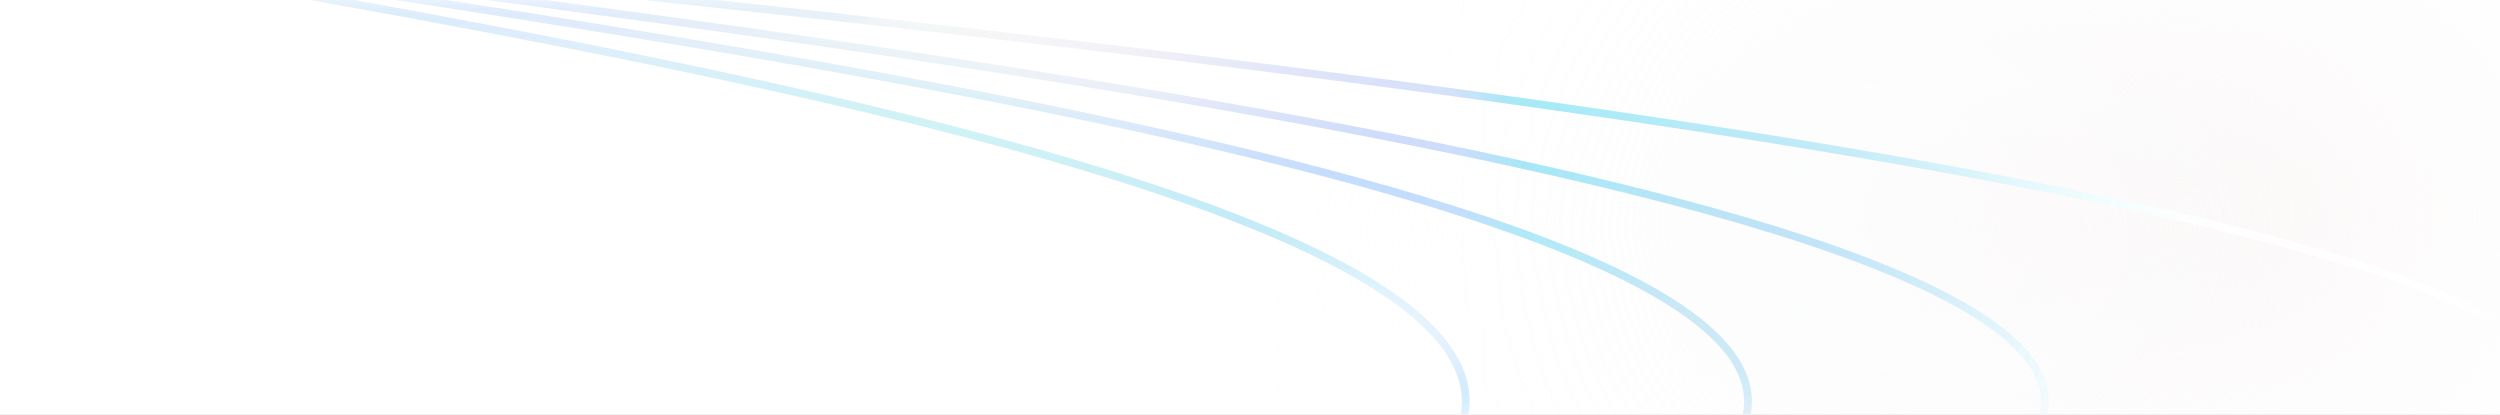
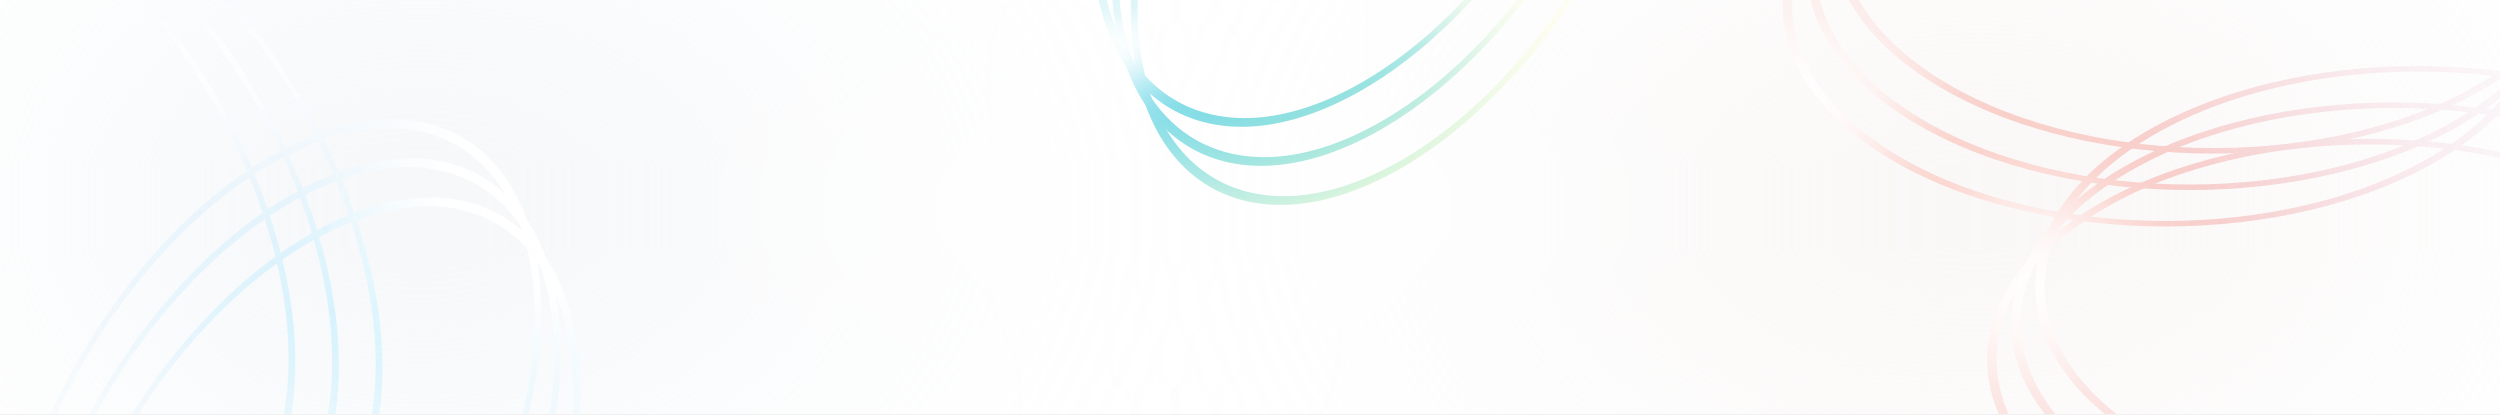
<svg xmlns="http://www.w3.org/2000/svg" width="2560" height="424" viewBox="0 0 2560 424" fill="none">
-   <g clip-path="url(#clip0_458_49173)">
+   <g clip-path="url(#clip0_455_48827)">
    <rect width="2560" height="424" fill="white" />
-     <g filter="url(#filter0_f_458_49173)">
-       <circle cx="2272" cy="391" r="391" fill="#F9F5F4" />
+     <g filter="url(#filter0_f_455_48827)">
+       <circle cx="422" cy="133" r="352" fill="#E3E9EF" />
    </g>
-     <g filter="url(#filter1_f_458_49173)">
-       <circle cx="1851" cy="424" r="309" fill="#FBFCFE" />
+     <g filter="url(#filter1_f_455_48827)">
+       <circle cx="2024" cy="177" r="383" fill="#F1EBE9" />
    </g>
-     <g filter="url(#filter2_f_458_49173)">
-       <circle cx="89.5" cy="66.5" r="229.5" fill="white" />
+     <g filter="url(#filter2_f_455_48827)">
+       <circle cx="1222.5" cy="91.5" r="329.5" fill="white" />
    </g>
-     <mask id="mask0_458_49173" style="mask-type:alpha" maskUnits="userSpaceOnUse" x="-197" y="-98" width="2831" height="834">
-       <path d="M1466.71 484.867C1730.29 198.133 406.672 16.144 -192 -93C-163.394 182 -60.578 732 121.843 732C349.87 732 1241.77 729.565 1466.71 484.867Z" stroke="black" stroke-width="8" />
-       <path d="M1749.86 484.867C2058.43 198.133 508.867 16.144 -192 -93C-158.511 182 -38.144 732 175.417 732C442.369 732 1486.52 729.565 1749.86 484.867Z" stroke="black" stroke-width="8" />
-       <path d="M2047.76 484.867C2403.2 198.133 618.306 16.144 -189 -93C-150.426 182 -11.778 732 234.216 732C541.708 732 1744.43 729.565 2047.76 484.867Z" stroke="black" stroke-width="8" />
-       <path d="M2571.93 484.867C3010.65 198.133 807.491 16.144 -189 -93C-141.386 182 29.752 732 333.392 732C712.943 732 2197.51 729.565 2571.93 484.867Z" stroke="black" stroke-width="8" />
+     <mask id="mask0_455_48827" style="mask-type:alpha" maskUnits="userSpaceOnUse" x="1118" y="-586" width="595" height="796">
+       <circle cx="320" cy="320" r="316" transform="matrix(0.866025 -0.5 2.20305e-08 1 1158 -308)" stroke="black" stroke-width="8" />
+       <circle cx="320" cy="320" r="316" transform="matrix(0.866025 -0.5 2.20305e-08 1 1138 -348)" stroke="black" stroke-width="8" />
+       <circle cx="320" cy="320" r="316" transform="matrix(0.866025 -0.5 2.20305e-08 1 1118 -388)" stroke="black" stroke-width="8" />
    </mask>
-     <g mask="url(#mask0_458_49173)">
-       <g filter="url(#filter3_f_458_49173)">
-         <circle cx="600" cy="600" r="600" transform="matrix(-1 0 0 1 909 -437)" fill="url(#paint0_linear_458_49173)" />
+     <g mask="url(#mask0_455_48827)">
+       <g filter="url(#filter3_f_455_48827)">
+         <circle cx="1277.12" cy="-10.88" r="223" transform="rotate(-6.59038 1277.12 -10.8797)" fill="#5AD1F2" />
      </g>
-       <g filter="url(#filter4_f_458_49173)">
-         <circle cx="600" cy="600" r="600" transform="matrix(-1 0 0 1 2545 -344)" fill="url(#paint1_linear_458_49173)" />
+       <g filter="url(#filter4_f_455_48827)">
+         <circle cx="1448.12" cy="249.12" r="223" transform="rotate(-6.59038 1448.12 249.12)" fill="#FEFFB4" />
      </g>
-       <g filter="url(#filter5_f_458_49173)">
-         <circle cx="632" cy="632" r="632" transform="matrix(-1 0 0 1 1534 -398)" fill="url(#paint2_linear_458_49173)" />
+       <g filter="url(#filter5_f_455_48827)">
+         <circle cx="1122.9" cy="-26.096" r="122.639" transform="rotate(-6.59038 1122.9 -26.0962)" fill="white" />
      </g>
-       <g filter="url(#filter6_f_458_49173)">
-         <circle cx="172" cy="384" r="250" fill="#F2FAF9" />
+     </g>
+     <mask id="mask1_455_48827" style="mask-type:alpha" maskUnits="userSpaceOnUse" x="-252" y="-147" width="847" height="1065">
+       <circle cx="320" cy="320" r="316" transform="matrix(0.866025 -0.5 2.20305e-08 1 40 400)" stroke="black" stroke-width="8" />
+       <circle cx="320" cy="320" r="316" transform="matrix(0.866025 -0.5 2.20305e-08 1 20 360)" stroke="black" stroke-width="8" />
+       <circle cx="320" cy="320" r="316" transform="matrix(0.866025 -0.5 2.20305e-08 1 0 320)" stroke="black" stroke-width="8" />
+       <circle cx="320" cy="320" r="316" transform="matrix(-2.58096e-08 -1 0.866025 0.5 -162.59 377)" stroke="black" stroke-width="8" />
+       <circle cx="320" cy="320" r="316" transform="matrix(-2.58096e-08 -1 0.866025 0.5 -207.231 374.321)" stroke="black" stroke-width="8" />
+       <circle cx="320" cy="320" r="316" transform="matrix(-2.58096e-08 -1 0.866025 0.5 -251.872 371.641)" stroke="black" stroke-width="8" />
+     </mask>
+     <g mask="url(#mask1_455_48827)">
+       <g filter="url(#filter6_f_455_48827)">
+         <circle cx="191.779" cy="191.779" r="191.779" transform="matrix(-0.5 -0.866025 -0.866025 0.5 332.039 370.618)" fill="#B1D2FF" />
      </g>
-       <g filter="url(#filter7_f_458_49173)">
-         <circle cx="865" cy="379" r="228" fill="#A8F8E7" />
+       <g filter="url(#filter7_f_455_48827)">
+         <circle cx="390.5" cy="483.5" r="231.5" transform="rotate(-180 390.5 483.5)" fill="#B6EFFF" />
      </g>
-       <g filter="url(#filter8_f_458_49173)">
-         <circle cx="1428" cy="-2" r="163" fill="#2A8AFF" />
+       <g filter="url(#filter8_f_455_48827)">
+         <circle cx="553.999" cy="190" r="184" fill="white" />
      </g>
-       <g filter="url(#filter9_f_458_49173)">
-         <circle cx="1903.5" cy="353.5" r="93.5" fill="#B6D2F6" />
+       <g filter="url(#filter9_f_455_48827)">
+         <circle cx="224" cy="-44" r="184" fill="white" />
      </g>
-       <g filter="url(#filter10_f_458_49173)">
-         <circle cx="1787.5" cy="298.5" r="93.5" fill="#0066EC" />
+     </g>
+     <mask id="mask2_455_48827" style="mask-type:alpha" maskUnits="userSpaceOnUse" x="1825" y="-296" width="1043" height="891">
+       <circle cx="320" cy="320" r="316" transform="matrix(0.866025 0.5 -0.866025 0.5 2426.76 48.5056)" stroke="black" stroke-width="8" />
+       <circle cx="320" cy="320" r="316" transform="matrix(0.866025 0.5 -0.866025 0.5 2451.4 11.1852)" stroke="black" stroke-width="8" />
+       <circle cx="320" cy="320" r="316" transform="matrix(0.866025 0.5 -0.866025 0.5 2476.04 -26.1354)" stroke="black" stroke-width="8" />
+       <circle cx="320" cy="320" r="316" transform="matrix(0.866025 0.5 -0.866025 0.5 2217.26 -314.359)" stroke="black" stroke-width="8" />
+       <circle cx="320" cy="320" r="316" transform="matrix(0.866025 0.5 -0.866025 0.5 2241.9 -351.679)" stroke="black" stroke-width="8" />
+       <circle cx="320" cy="320" r="316" transform="matrix(0.866025 0.5 -0.866025 0.5 2266.54 -389)" stroke="black" stroke-width="8" />
+     </mask>
+     <g mask="url(#mask2_455_48827)">
+       <g filter="url(#filter10_f_455_48827)">
+         <circle cx="2466" cy="483" r="614" fill="#E7DBFF" />
      </g>
-       <g filter="url(#filter11_f_458_49173)">
-         <circle cx="1755.5" cy="465.5" r="187.5" fill="#F6EEF5" />
+       <g filter="url(#filter11_f_455_48827)">
+         <circle cx="2065" cy="282" r="242" fill="#FF8863" />
      </g>
-       <g filter="url(#filter12_f_458_49173)">
-         <circle cx="1380.5" cy="465.5" r="187.5" fill="white" />
+       <g filter="url(#filter12_f_455_48827)">
+         <circle cx="1841.5" cy="99.5" r="117.5" fill="white" />
+       </g>
+       <g filter="url(#filter13_f_455_48827)">
+         <circle cx="2079.5" cy="293.5" r="116.5" fill="white" />
      </g>
    </g>
  </g>
  <defs>
-     <filter id="filter0_f_458_49173" x="1481" y="-400" width="1582" height="1582" filterUnits="userSpaceOnUse" color-interpolation-filters="sRGB">
+     <filter id="filter0_f_455_48827" x="-930" y="-1219" width="2704" height="2704" filterUnits="userSpaceOnUse" color-interpolation-filters="sRGB">
      <feFlood flood-opacity="0" result="BackgroundImageFix" />
      <feBlend mode="normal" in="SourceGraphic" in2="BackgroundImageFix" result="shape" />
-       <feGaussianBlur stdDeviation="200" result="effect1_foregroundBlur_458_49173" />
+       <feGaussianBlur stdDeviation="500" result="effect1_foregroundBlur_455_48827" />
    </filter>
-     <filter id="filter1_f_458_49173" x="1142" y="-285" width="1418" height="1418" filterUnits="userSpaceOnUse" color-interpolation-filters="sRGB">
+     <filter id="filter1_f_455_48827" x="641" y="-1206" width="2766" height="2766" filterUnits="userSpaceOnUse" color-interpolation-filters="sRGB">
      <feFlood flood-opacity="0" result="BackgroundImageFix" />
      <feBlend mode="normal" in="SourceGraphic" in2="BackgroundImageFix" result="shape" />
-       <feGaussianBlur stdDeviation="200" result="effect1_foregroundBlur_458_49173" />
+       <feGaussianBlur stdDeviation="500" result="effect1_foregroundBlur_455_48827" />
    </filter>
-     <filter id="filter2_f_458_49173" x="-340" y="-363" width="859" height="859" filterUnits="userSpaceOnUse" color-interpolation-filters="sRGB">
+     <filter id="filter2_f_455_48827" x="393" y="-738" width="1659" height="1659" filterUnits="userSpaceOnUse" color-interpolation-filters="sRGB">
      <feFlood flood-opacity="0" result="BackgroundImageFix" />
      <feBlend mode="normal" in="SourceGraphic" in2="BackgroundImageFix" result="shape" />
-       <feGaussianBlur stdDeviation="100" result="effect1_foregroundBlur_458_49173" />
+       <feGaussianBlur stdDeviation="250" result="effect1_foregroundBlur_455_48827" />
    </filter>
-     <filter id="filter3_f_458_49173" x="-341" y="-487" width="1300" height="1300" filterUnits="userSpaceOnUse" color-interpolation-filters="sRGB">
+     <filter id="filter3_f_455_48827" x="954.099" y="-333.901" width="646.042" height="646.042" filterUnits="userSpaceOnUse" color-interpolation-filters="sRGB">
      <feFlood flood-opacity="0" result="BackgroundImageFix" />
      <feBlend mode="normal" in="SourceGraphic" in2="BackgroundImageFix" result="shape" />
-       <feGaussianBlur stdDeviation="25" result="effect1_foregroundBlur_458_49173" />
+       <feGaussianBlur stdDeviation="50" result="effect1_foregroundBlur_455_48827" />
    </filter>
-     <filter id="filter4_f_458_49173" x="1295" y="-394" width="1300" height="1300" filterUnits="userSpaceOnUse" color-interpolation-filters="sRGB">
+     <filter id="filter4_f_455_48827" x="825.099" y="-373.901" width="1246.04" height="1246.04" filterUnits="userSpaceOnUse" color-interpolation-filters="sRGB">
      <feFlood flood-opacity="0" result="BackgroundImageFix" />
      <feBlend mode="normal" in="SourceGraphic" in2="BackgroundImageFix" result="shape" />
-       <feGaussianBlur stdDeviation="25" result="effect1_foregroundBlur_458_49173" />
+       <feGaussianBlur stdDeviation="200" result="effect1_foregroundBlur_455_48827" />
    </filter>
-     <filter id="filter5_f_458_49173" x="220" y="-448" width="1364" height="1364" filterUnits="userSpaceOnUse" color-interpolation-filters="sRGB">
+     <filter id="filter5_f_455_48827" x="950.253" y="-198.747" width="345.301" height="345.301" filterUnits="userSpaceOnUse" color-interpolation-filters="sRGB">
      <feFlood flood-opacity="0" result="BackgroundImageFix" />
      <feBlend mode="normal" in="SourceGraphic" in2="BackgroundImageFix" result="shape" />
-       <feGaussianBlur stdDeviation="25" result="effect1_foregroundBlur_458_49173" />
+       <feGaussianBlur stdDeviation="25" result="effect1_foregroundBlur_455_48827" />
    </filter>
-     <filter id="filter6_f_458_49173" x="-378" y="-166" width="1100" height="1100" filterUnits="userSpaceOnUse" color-interpolation-filters="sRGB">
+     <filter id="filter6_f_455_48827" x="-621.747" y="-391.389" width="1383.62" height="1383.62" filterUnits="userSpaceOnUse" color-interpolation-filters="sRGB">
      <feFlood flood-opacity="0" result="BackgroundImageFix" />
      <feBlend mode="normal" in="SourceGraphic" in2="BackgroundImageFix" result="shape" />
-       <feGaussianBlur stdDeviation="150" result="effect1_foregroundBlur_458_49173" />
+       <feGaussianBlur stdDeviation="250" result="effect1_foregroundBlur_455_48827" />
    </filter>
-     <filter id="filter7_f_458_49173" x="337" y="-149" width="1056" height="1056" filterUnits="userSpaceOnUse" color-interpolation-filters="sRGB">
+     <filter id="filter7_f_455_48827" x="-41" y="52" width="863" height="863" filterUnits="userSpaceOnUse" color-interpolation-filters="sRGB">
      <feFlood flood-opacity="0" result="BackgroundImageFix" />
      <feBlend mode="normal" in="SourceGraphic" in2="BackgroundImageFix" result="shape" />
-       <feGaussianBlur stdDeviation="150" result="effect1_foregroundBlur_458_49173" />
+       <feGaussianBlur stdDeviation="100" result="effect1_foregroundBlur_455_48827" />
    </filter>
-     <filter id="filter8_f_458_49173" x="965" y="-465" width="926" height="926" filterUnits="userSpaceOnUse" color-interpolation-filters="sRGB">
+     <filter id="filter8_f_455_48827" x="269.999" y="-94" width="568" height="568" filterUnits="userSpaceOnUse" color-interpolation-filters="sRGB">
      <feFlood flood-opacity="0" result="BackgroundImageFix" />
      <feBlend mode="normal" in="SourceGraphic" in2="BackgroundImageFix" result="shape" />
-       <feGaussianBlur stdDeviation="150" result="effect1_foregroundBlur_458_49173" />
+       <feGaussianBlur stdDeviation="50" result="effect1_foregroundBlur_455_48827" />
    </filter>
-     <filter id="filter9_f_458_49173" x="1510" y="-40" width="787" height="787" filterUnits="userSpaceOnUse" color-interpolation-filters="sRGB">
+     <filter id="filter9_f_455_48827" x="-60" y="-328" width="568" height="568" filterUnits="userSpaceOnUse" color-interpolation-filters="sRGB">
      <feFlood flood-opacity="0" result="BackgroundImageFix" />
      <feBlend mode="normal" in="SourceGraphic" in2="BackgroundImageFix" result="shape" />
-       <feGaussianBlur stdDeviation="150" result="effect1_foregroundBlur_458_49173" />
+       <feGaussianBlur stdDeviation="50" result="effect1_foregroundBlur_455_48827" />
    </filter>
-     <filter id="filter10_f_458_49173" x="1394" y="-95" width="787" height="787" filterUnits="userSpaceOnUse" color-interpolation-filters="sRGB">
+     <filter id="filter10_f_455_48827" x="1352" y="-631" width="2228" height="2228" filterUnits="userSpaceOnUse" color-interpolation-filters="sRGB">
      <feFlood flood-opacity="0" result="BackgroundImageFix" />
      <feBlend mode="normal" in="SourceGraphic" in2="BackgroundImageFix" result="shape" />
-       <feGaussianBlur stdDeviation="150" result="effect1_foregroundBlur_458_49173" />
+       <feGaussianBlur stdDeviation="250" result="effect1_foregroundBlur_455_48827" />
    </filter>
-     <filter id="filter11_f_458_49173" x="1368" y="78" width="775" height="775" filterUnits="userSpaceOnUse" color-interpolation-filters="sRGB">
+     <filter id="filter11_f_455_48827" x="1423" y="-360" width="1284" height="1284" filterUnits="userSpaceOnUse" color-interpolation-filters="sRGB">
      <feFlood flood-opacity="0" result="BackgroundImageFix" />
      <feBlend mode="normal" in="SourceGraphic" in2="BackgroundImageFix" result="shape" />
-       <feGaussianBlur stdDeviation="100" result="effect1_foregroundBlur_458_49173" />
+       <feGaussianBlur stdDeviation="200" result="effect1_foregroundBlur_455_48827" />
    </filter>
-     <filter id="filter12_f_458_49173" x="1093" y="178" width="575" height="575" filterUnits="userSpaceOnUse" color-interpolation-filters="sRGB">
+     <filter id="filter12_f_455_48827" x="1624" y="-118" width="435" height="435" filterUnits="userSpaceOnUse" color-interpolation-filters="sRGB">
      <feFlood flood-opacity="0" result="BackgroundImageFix" />
      <feBlend mode="normal" in="SourceGraphic" in2="BackgroundImageFix" result="shape" />
-       <feGaussianBlur stdDeviation="50" result="effect1_foregroundBlur_458_49173" />
+       <feGaussianBlur stdDeviation="50" result="effect1_foregroundBlur_455_48827" />
    </filter>
-     <linearGradient id="paint0_linear_458_49173" x1="600" y1="1200" x2="600" y2="0" gradientUnits="userSpaceOnUse">
-       <stop stop-color="#63B3FB" />
-       <stop offset="1" stop-color="#FBF3F3" />
-     </linearGradient>
-     <linearGradient id="paint1_linear_458_49173" x1="351" y1="724" x2="1677" y2="249.5" gradientUnits="userSpaceOnUse">
-       <stop stop-color="white" />
-       <stop offset="1" stop-color="#78FDED" />
-     </linearGradient>
-     <linearGradient id="paint2_linear_458_49173" x1="1013.83" y1="632" x2="968.013" y2="381.833" gradientUnits="userSpaceOnUse">
-       <stop stop-color="#9FC2FF" />
-       <stop offset="0.529" stop-color="#D2FBF4" />
-       <stop offset="0.81" stop-color="#E2E9FF" />
-       <stop offset="1" stop-color="#FFF5F8" />
-     </linearGradient>
-     <clipPath id="clip0_458_49173">
+     <filter id="filter13_f_455_48827" x="1863" y="77" width="433" height="433" filterUnits="userSpaceOnUse" color-interpolation-filters="sRGB">
+       <feFlood flood-opacity="0" result="BackgroundImageFix" />
+       <feBlend mode="normal" in="SourceGraphic" in2="BackgroundImageFix" result="shape" />
+       <feGaussianBlur stdDeviation="50" result="effect1_foregroundBlur_455_48827" />
+     </filter>
+     <clipPath id="clip0_455_48827">
      <rect width="2560" height="424" fill="white" />
    </clipPath>
  </defs>
</svg>
